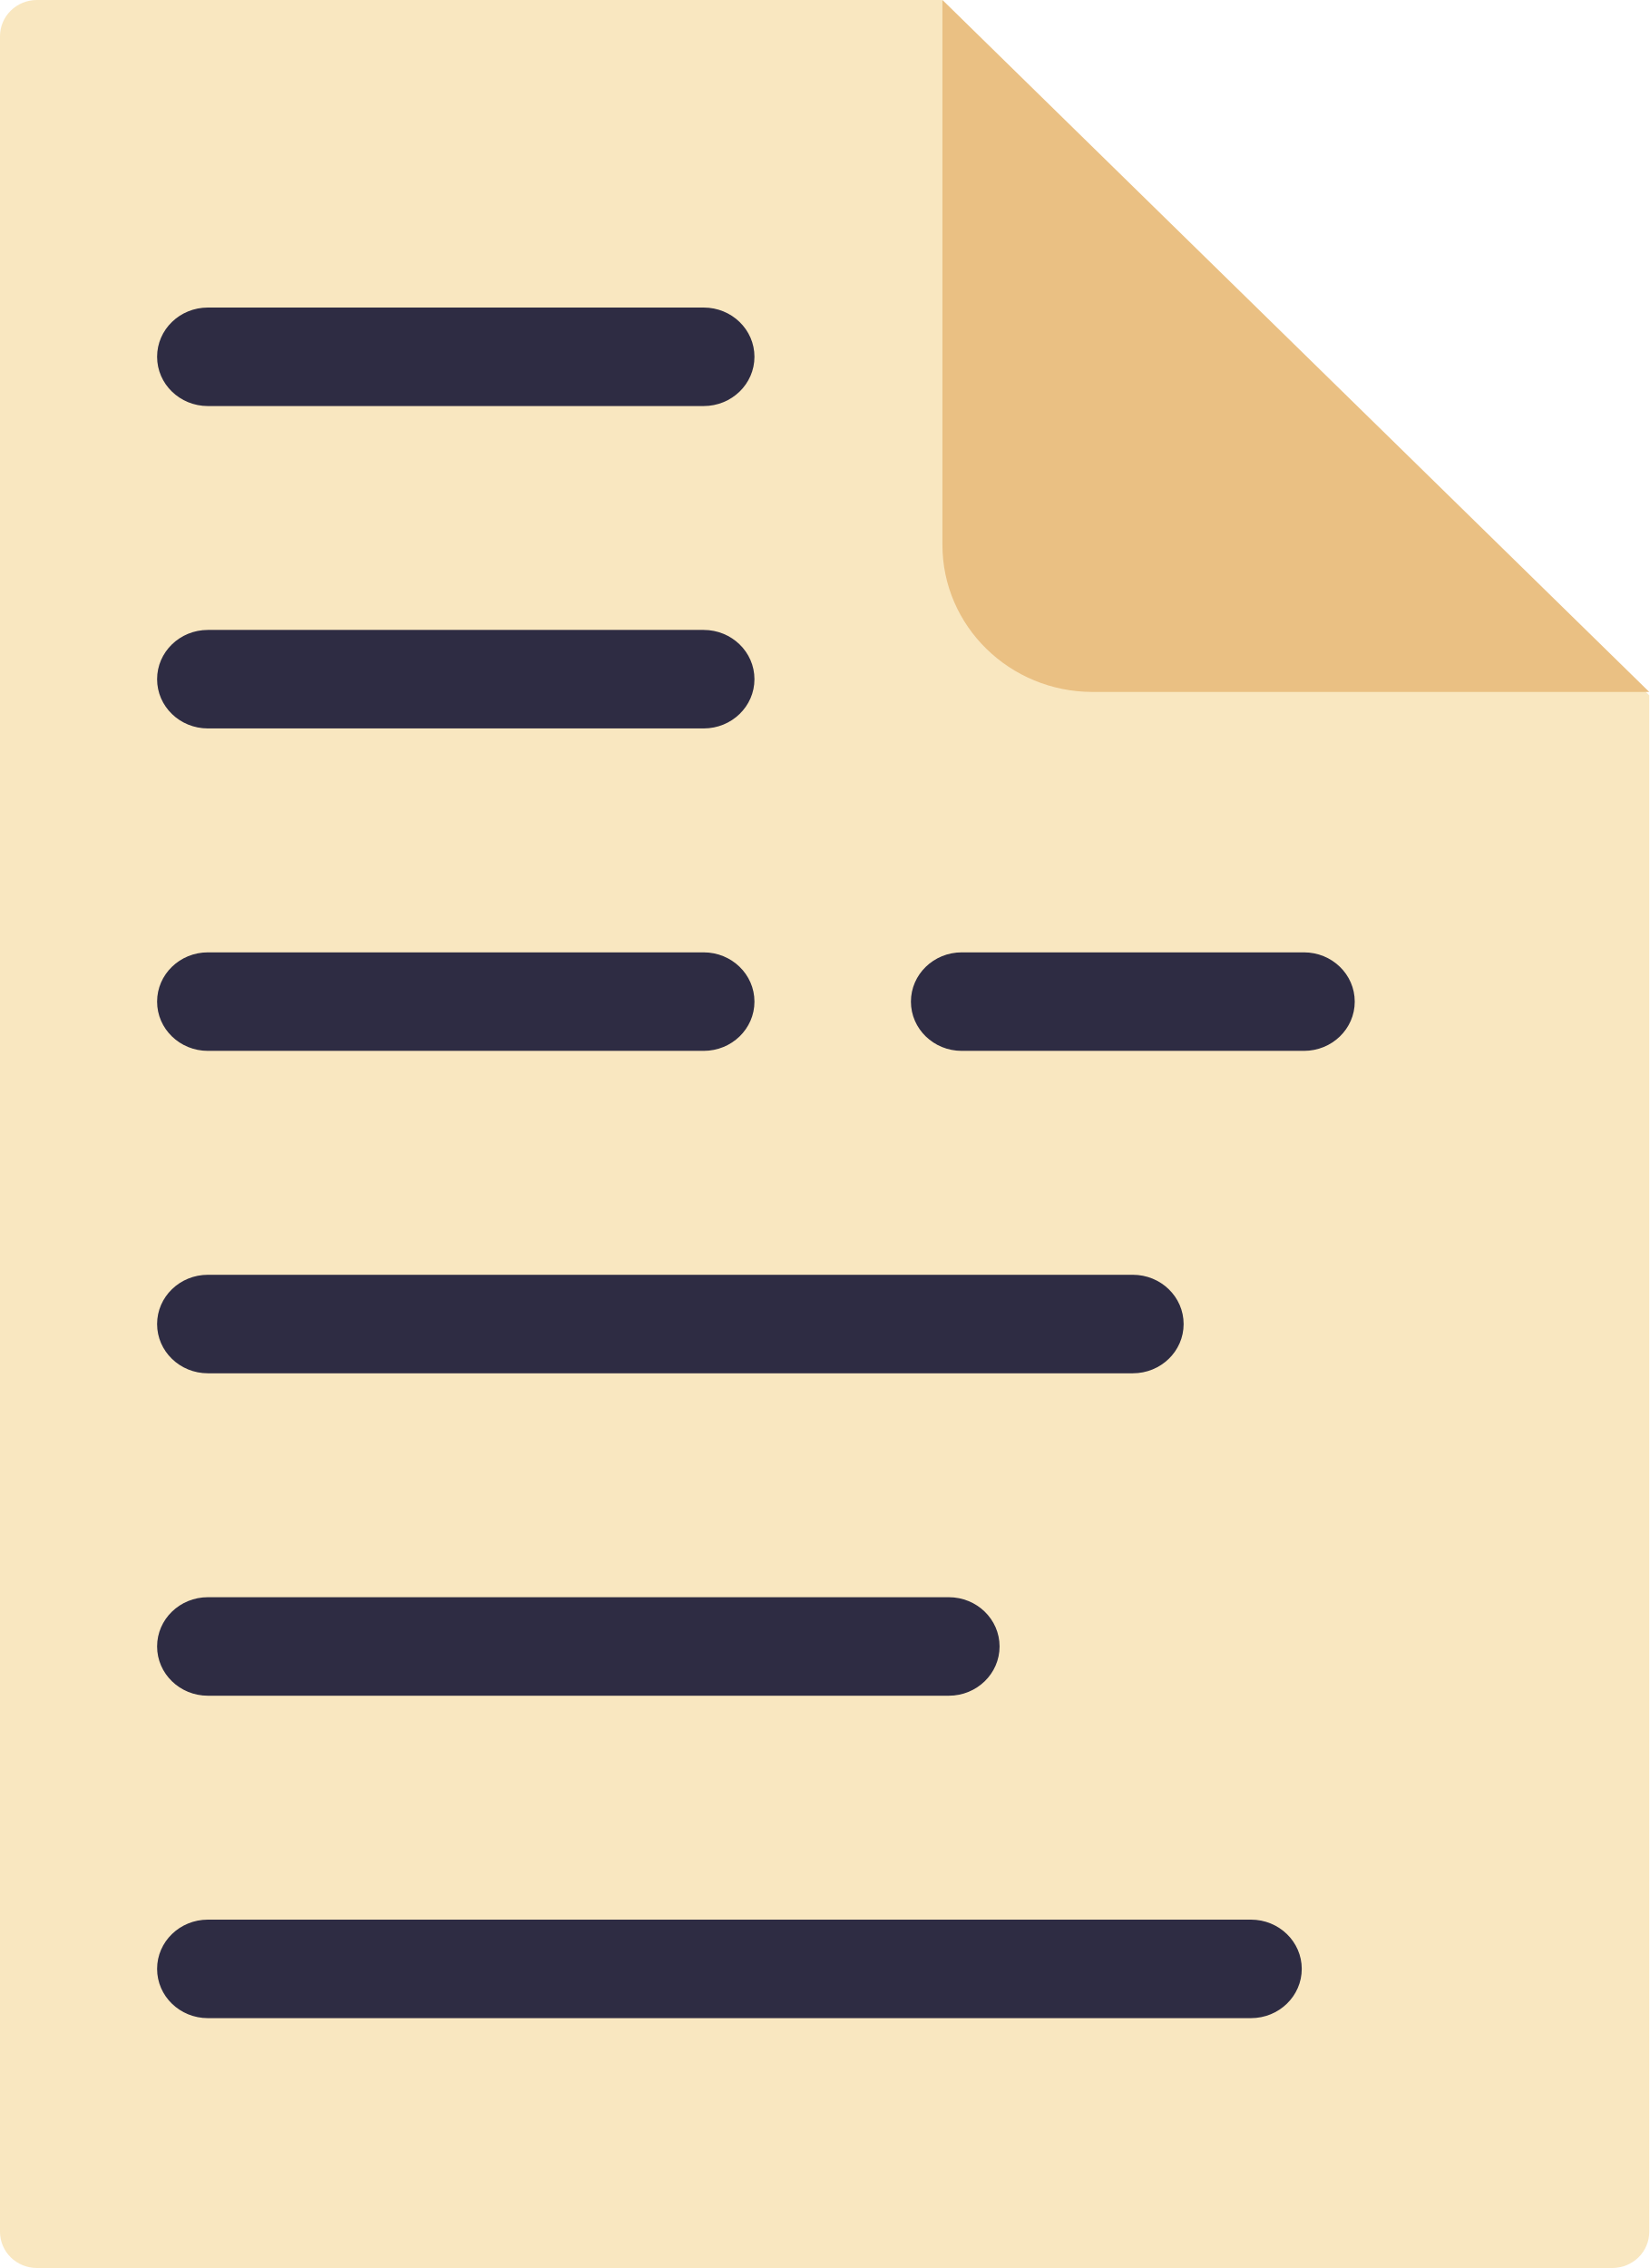
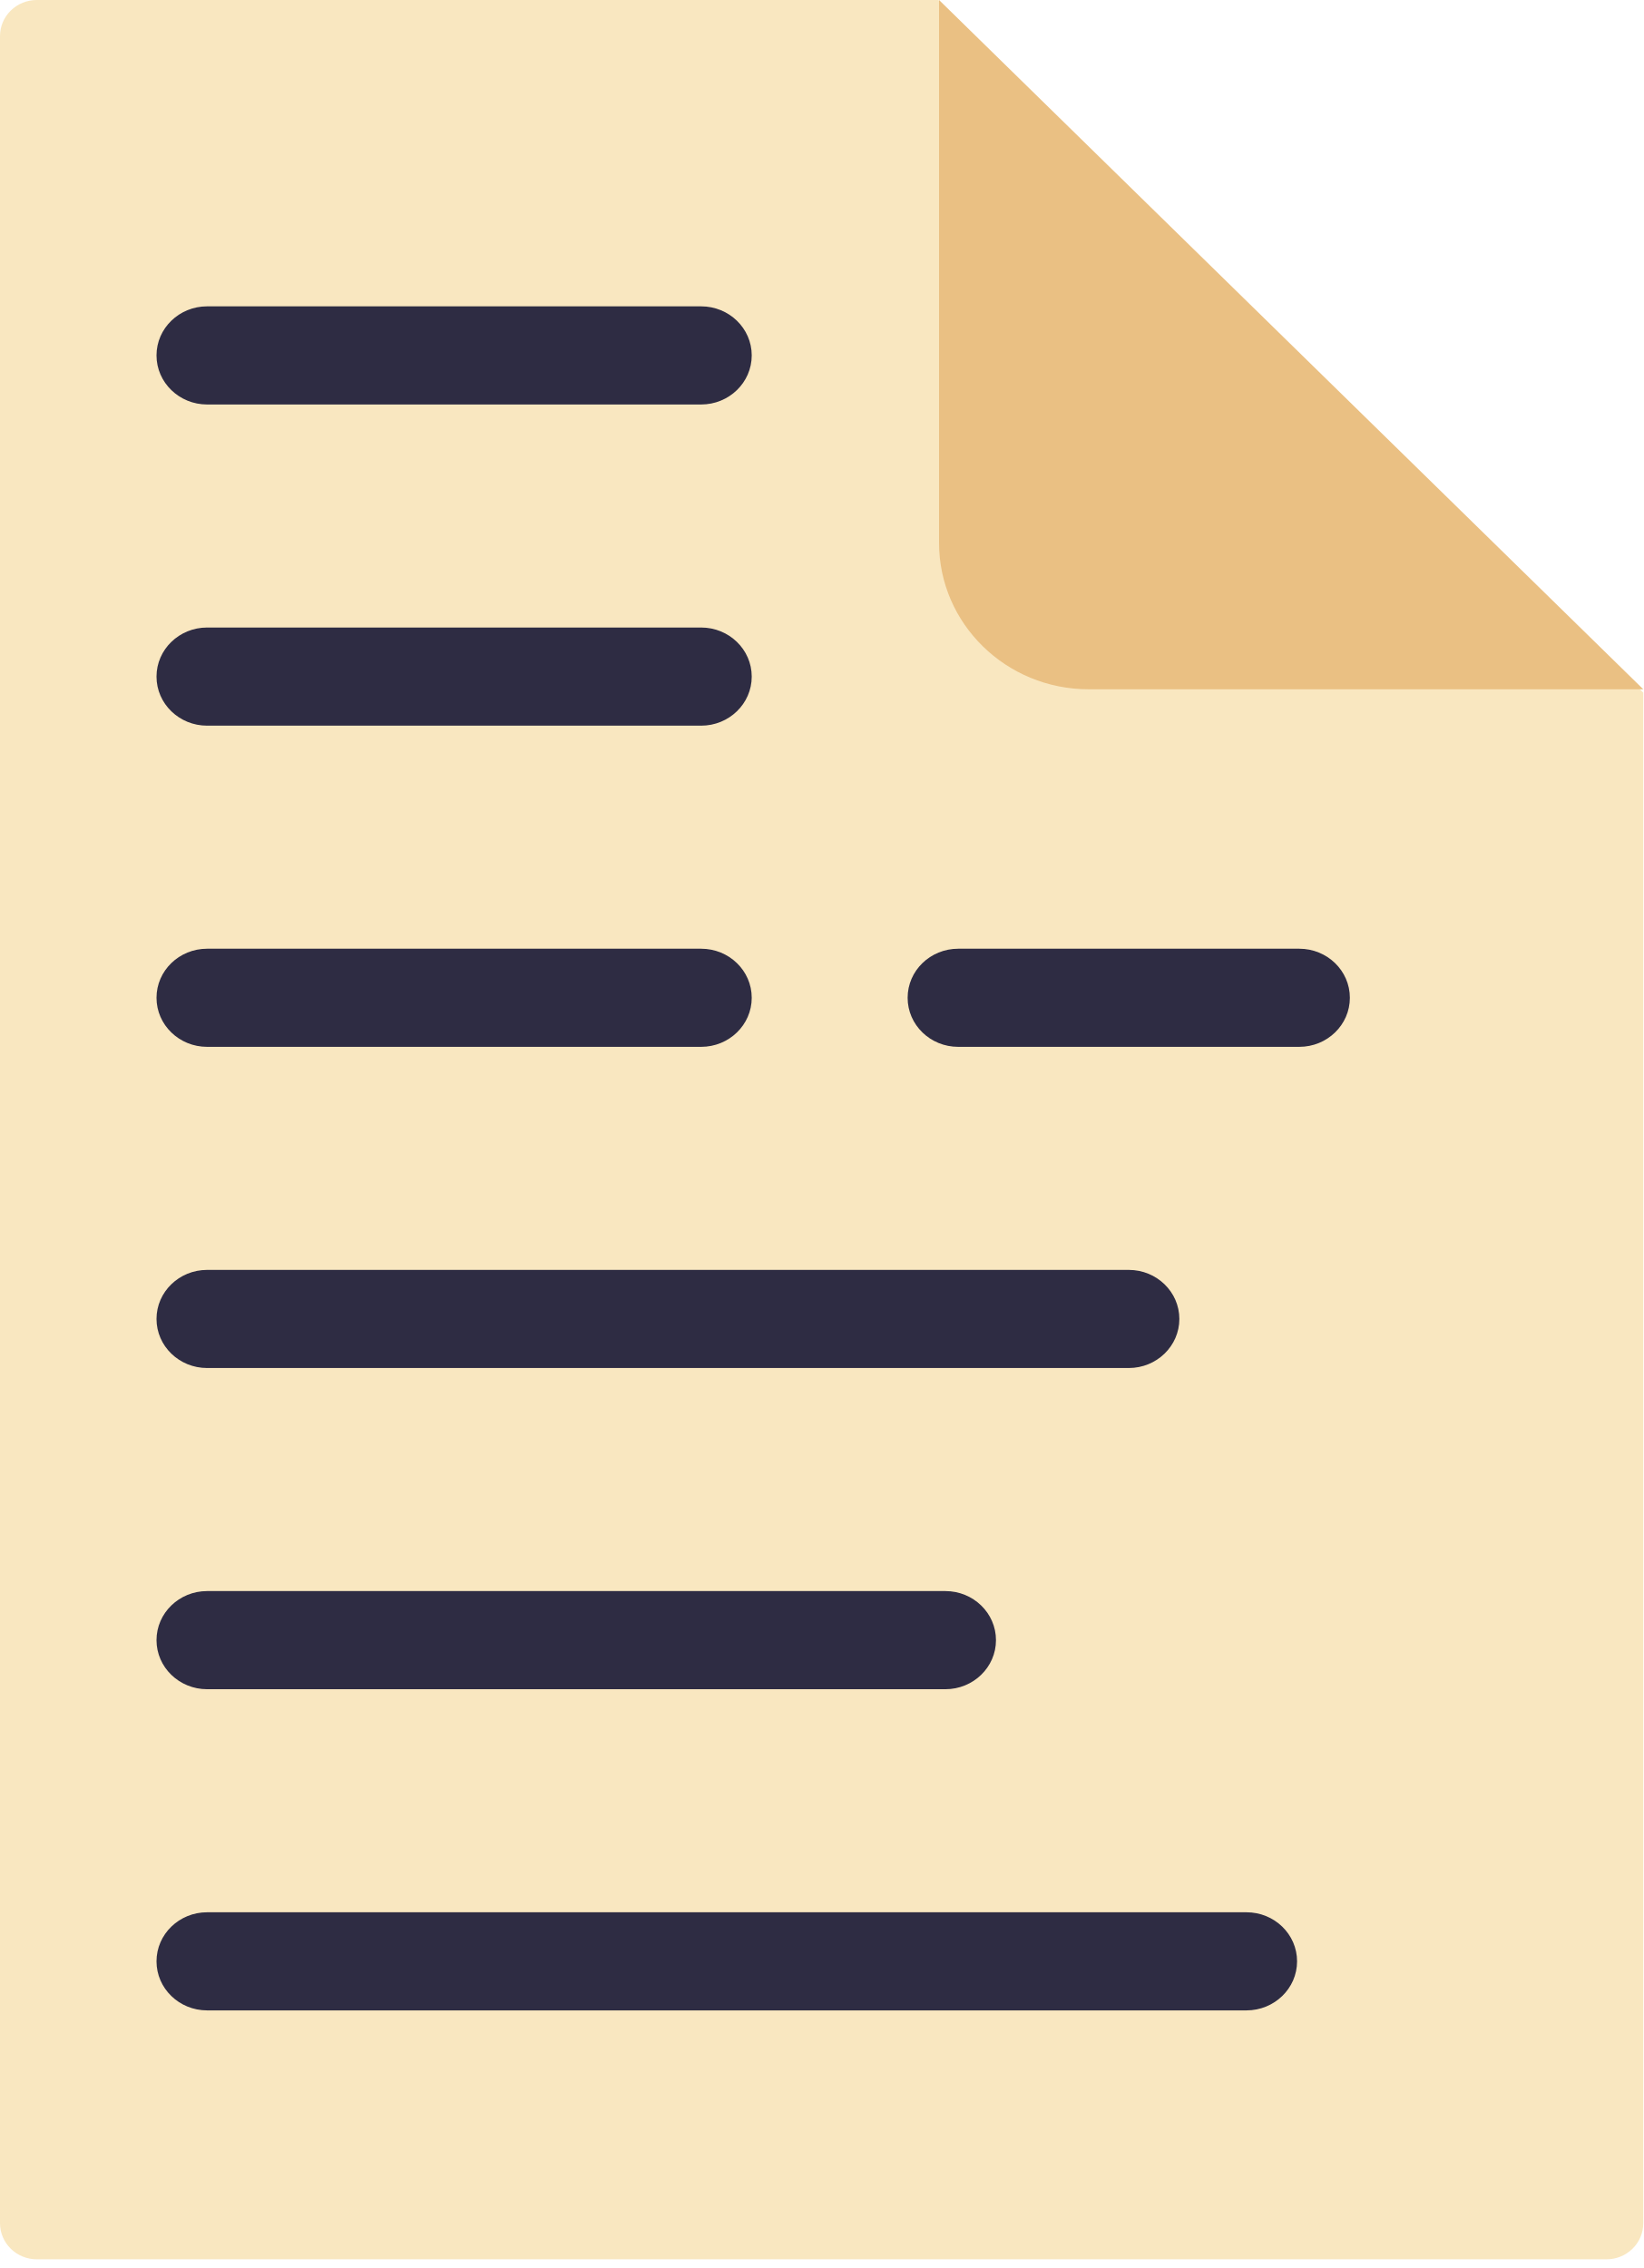
- <svg xmlns="http://www.w3.org/2000/svg" width="40" height="55" viewBox="0 0 40 55" fill="none">
-   <path d="M39.105 55H0.894C0.657 55 0.43 54.907 0.262 54.743C0.094 54.578 0 54.354 0 54.121V0.879C0 0.646 0.094 0.422 0.262 0.257C0.43 0.093 0.657 0 0.894 0L22.843 0L40 16.861V54.121C40 54.354 39.906 54.578 39.738 54.743C39.57 54.907 39.343 55 39.105 55Z" fill="#F9E7C0" />
-   <path d="M22.858 0L40 16.78H26.501C24.489 16.78 22.857 15.183 22.857 13.213V0H22.858Z" fill="#EAC083" />
-   <path d="M17.066 9.847H5.042C4.361 9.847 3.81 9.312 3.81 8.652C3.81 7.992 4.361 7.458 5.042 7.458H17.066C17.746 7.458 18.298 7.992 18.298 8.652C18.298 9.312 17.746 9.847 17.066 9.847ZM18.298 16.471C18.298 15.811 17.746 15.276 17.066 15.276H5.042C4.361 15.276 3.81 15.811 3.81 16.471C3.81 17.131 4.361 17.665 5.042 17.665H17.066C17.746 17.665 18.298 17.131 18.298 16.471ZM18.298 24.29C18.298 23.63 17.746 23.095 17.066 23.095H5.042C4.361 23.095 3.81 23.63 3.81 24.29C3.81 24.95 4.361 25.484 5.042 25.484H17.066C17.746 25.484 18.298 24.95 18.298 24.29ZM28.707 32.109C28.707 31.449 28.155 30.914 27.475 30.914H5.042C4.361 30.914 3.81 31.449 3.81 32.109C3.81 32.768 4.361 33.303 5.042 33.303H27.475C28.155 33.303 28.707 32.768 28.707 32.109ZM32.857 24.29C32.857 23.63 32.306 23.095 31.625 23.095H23.325C22.645 23.095 22.093 23.63 22.093 24.29C22.093 24.95 22.644 25.484 23.325 25.484H31.625C32.306 25.484 32.857 24.95 32.857 24.29ZM24.243 39.927C24.243 39.268 23.692 38.733 23.011 38.733H5.042C4.361 38.733 3.81 39.268 3.81 39.927C3.81 40.587 4.361 41.122 5.042 41.122H23.011C23.692 41.122 24.243 40.587 24.243 39.927ZM31.572 47.746C31.572 47.087 31.021 46.552 30.34 46.552H5.042C4.361 46.552 3.81 47.087 3.81 47.746C3.81 48.406 4.361 48.941 5.042 48.941H30.34C31.02 48.941 31.572 48.406 31.572 47.746Z" fill="#2E2C43" />
+ <svg xmlns="http://www.w3.org/2000/svg" width="71" height="98" viewBox="0 0 71 98" fill="none">
+   <path d="M69.412 97.624H1.588C1.166 97.624 0.763 97.46 0.465 97.167C0.167 96.875 0 96.478 0 96.064V1.56C0 1.146 0.167 0.75 0.465 0.457C0.763 0.164 1.166 0 1.588 0L40.545 0L70.999 29.928V96.064C70.999 96.478 70.832 96.875 70.534 97.167C70.237 97.46 69.833 97.624 69.412 97.624Z" fill="#F9E7C0" />
+   <path d="M40.572 0L71 29.784H47.039C43.468 29.784 40.572 26.949 40.572 23.453V0H40.572Z" fill="#EAC083" />
+   <path d="M30.292 17.478H8.949C7.742 17.478 6.762 16.528 6.762 15.357C6.762 14.186 7.742 13.237 8.949 13.237H30.292C31.5 13.237 32.479 14.186 32.479 15.357C32.479 16.528 31.5 17.478 30.292 17.478ZM32.479 29.236C32.479 28.065 31.5 27.115 30.292 27.115H8.949C7.742 27.115 6.762 28.065 6.762 29.236C6.762 30.407 7.742 31.356 8.949 31.356H30.292C31.5 31.356 32.479 30.407 32.479 29.236ZM32.479 43.114C32.479 41.943 31.5 40.994 30.292 40.994H8.949C7.742 40.994 6.762 41.943 6.762 43.114C6.762 44.285 7.742 45.234 8.949 45.234H30.292C31.5 45.234 32.479 44.285 32.479 43.114ZM50.955 56.992C50.955 55.822 49.976 54.872 48.768 54.872H8.949C7.742 54.872 6.762 55.821 6.762 56.992C6.762 58.163 7.742 59.112 8.949 59.112H48.768C49.976 59.112 50.955 58.163 50.955 56.992ZM58.322 43.114C58.322 41.943 57.343 40.994 56.135 40.994H41.402C40.194 40.994 39.215 41.943 39.215 43.114C39.215 44.285 40.194 45.234 41.402 45.234H56.135C57.343 45.234 58.322 44.285 58.322 43.114ZM43.032 70.871C43.032 69.7 42.053 68.75 40.845 68.75H8.949C7.742 68.75 6.762 69.7 6.762 70.871C6.762 72.042 7.742 72.991 8.949 72.991H40.845C42.053 72.991 43.032 72.041 43.032 70.871ZM56.041 84.749C56.041 83.578 55.062 82.629 53.854 82.629H8.949C7.742 82.629 6.762 83.578 6.762 84.749C6.762 85.92 7.742 86.869 8.949 86.869H53.854C55.061 86.869 56.041 85.92 56.041 84.749Z" fill="#2E2C43" />
</svg>
